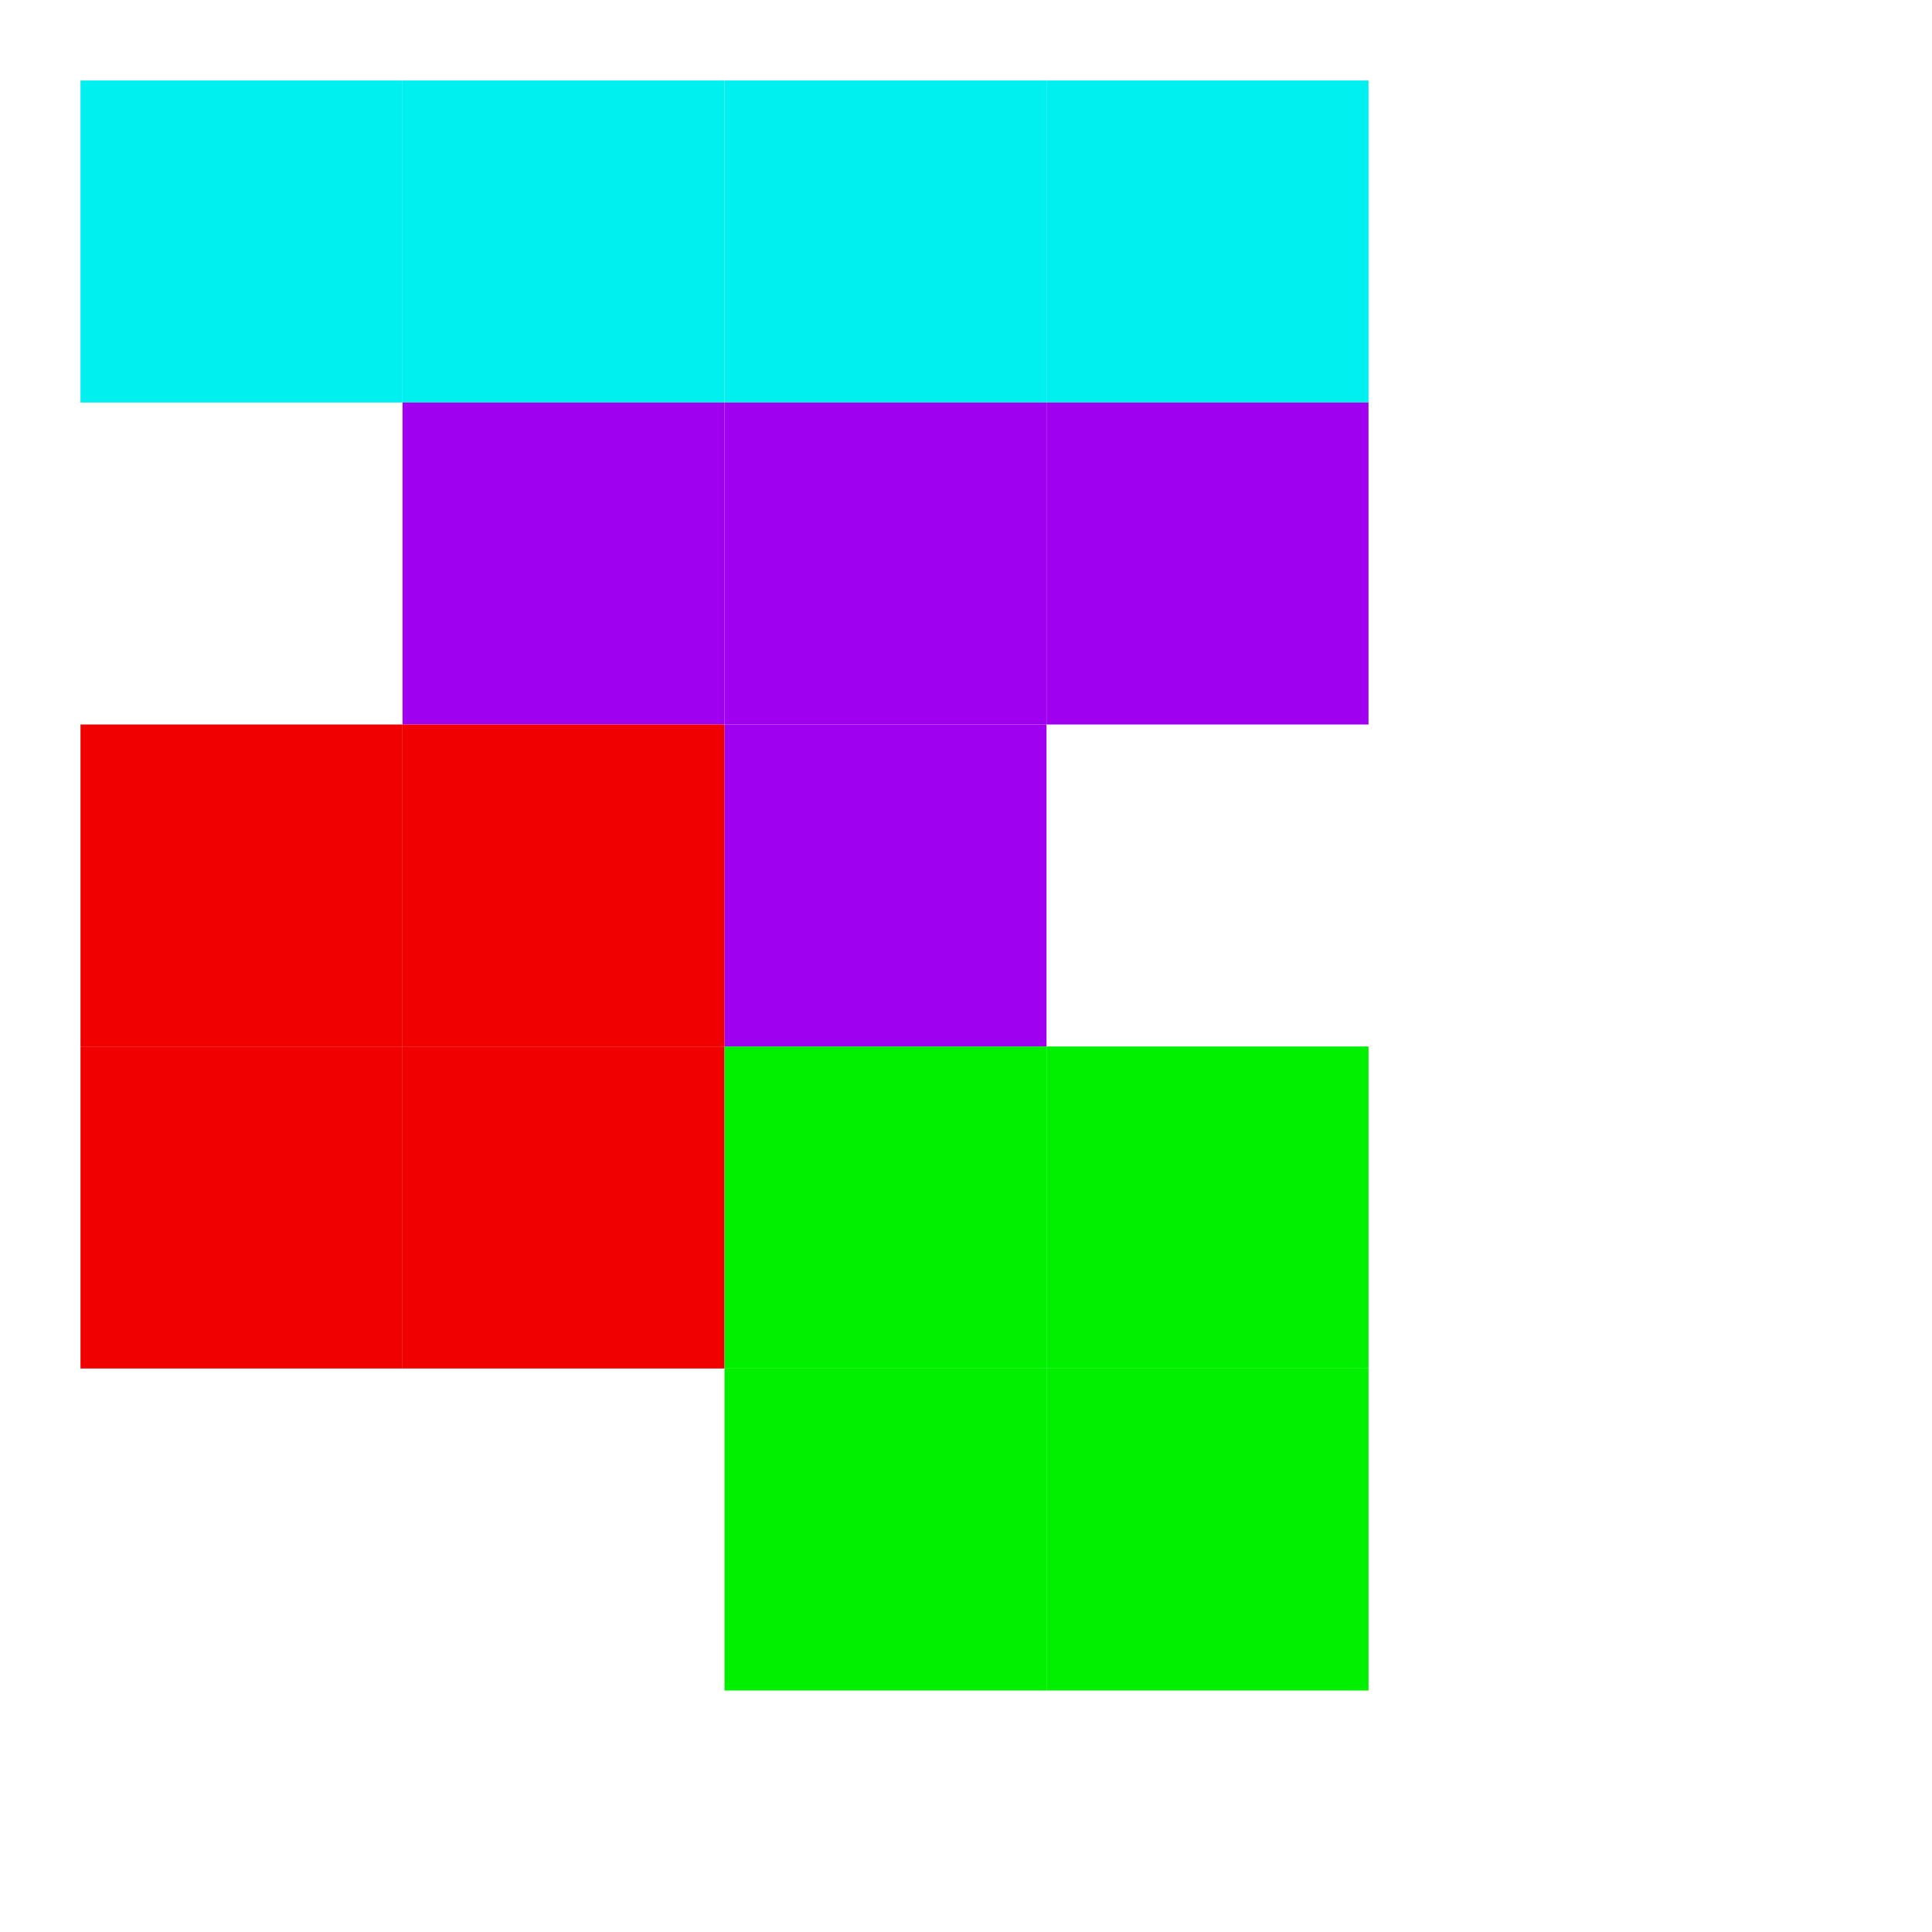
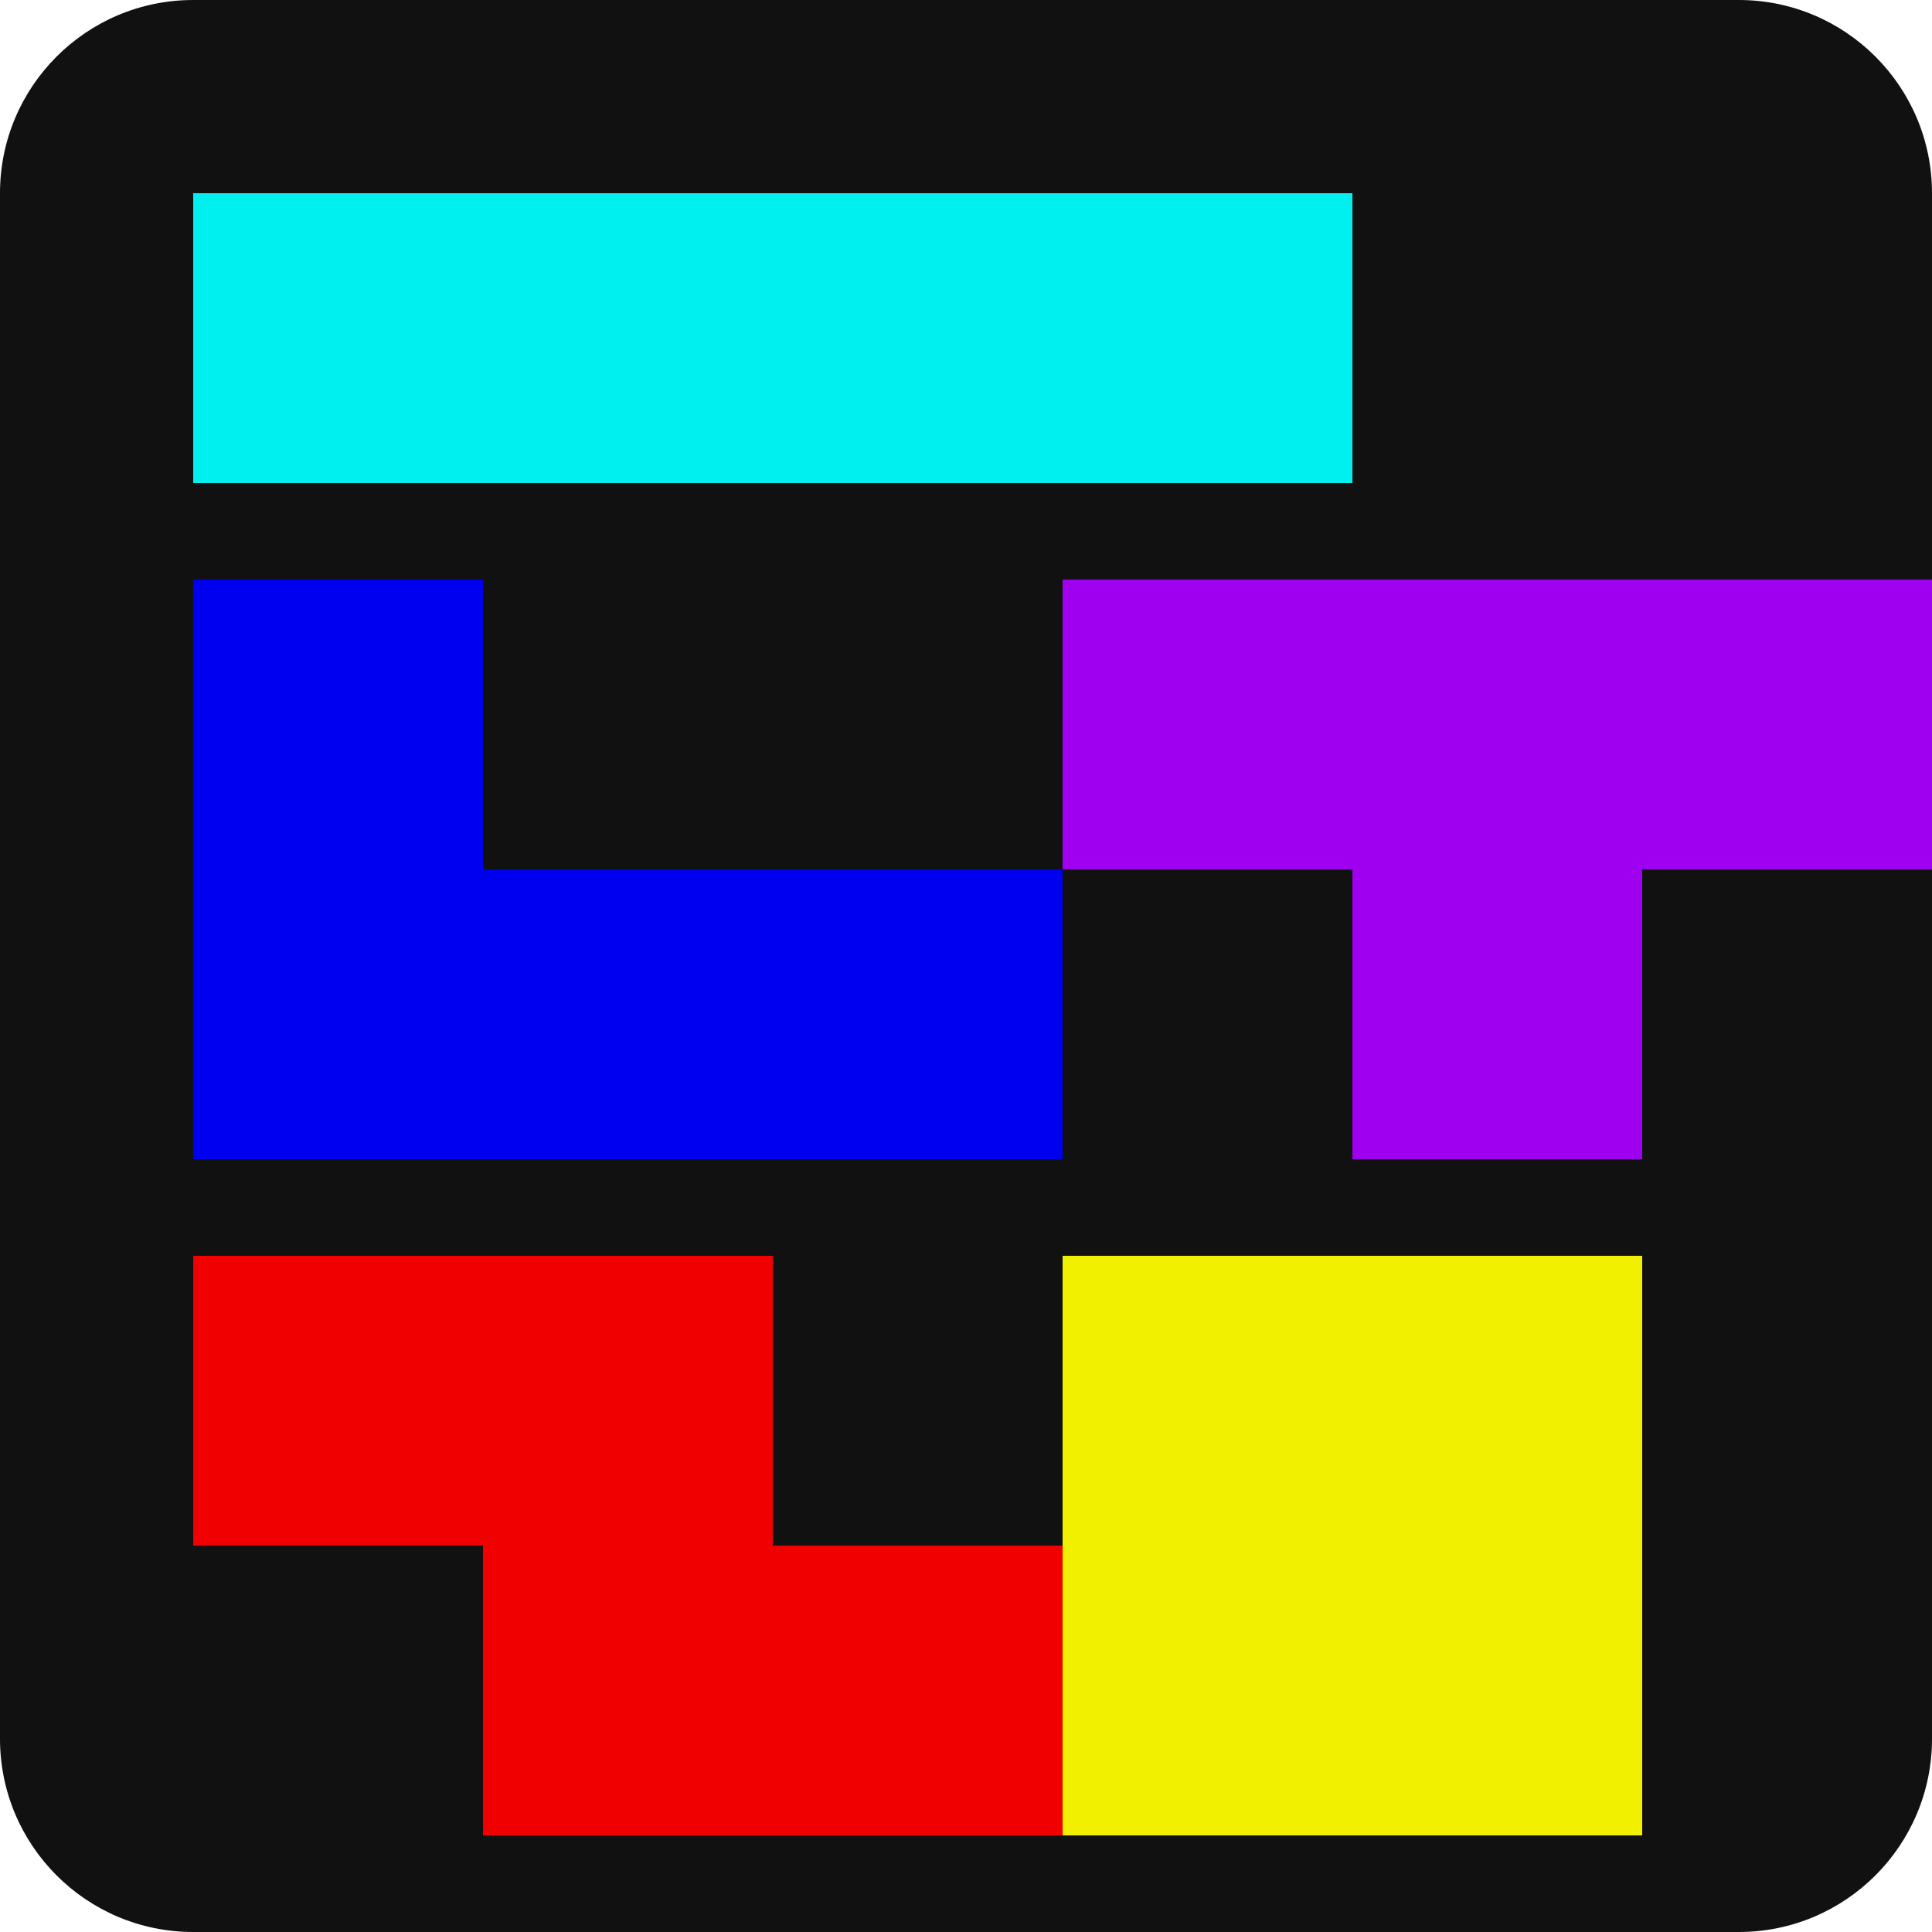
- <svg xmlns="http://www.w3.org/2000/svg" viewBox="0 0 24 24" width="24" height="24">
-   <rect x="1" y="1" width="4" height="4" fill="#00f0f0" />
-   <rect x="5" y="1" width="4" height="4" fill="#00f0f0" />
-   <rect x="9" y="1" width="4" height="4" fill="#00f0f0" />
-   <rect x="13" y="1" width="4" height="4" fill="#00f0f0" />
-   <rect x="5" y="5" width="4" height="4" fill="#a000f0" />
-   <rect x="9" y="5" width="4" height="4" fill="#a000f0" />
-   <rect x="13" y="5" width="4" height="4" fill="#a000f0" />
-   <rect x="9" y="9" width="4" height="4" fill="#a000f0" />
-   <rect x="1" y="9" width="4" height="4" fill="#f00000" />
-   <rect x="5" y="9" width="4" height="4" fill="#f00000" />
-   <rect x="1" y="13" width="4" height="4" fill="#f00000" />
-   <rect x="5" y="13" width="4" height="4" fill="#f00000" />
-   <rect x="9" y="13" width="4" height="4" fill="#00f000" />
-   <rect x="13" y="13" width="4" height="4" fill="#00f000" />
-   <rect x="9" y="17" width="4" height="4" fill="#00f000" />
-   <rect x="13" y="17" width="4" height="4" fill="#00f000" />
+ <svg xmlns="http://www.w3.org/2000/svg" viewBox="0 0 100 100">
+   <rect width="100" height="100" rx="10" fill="#111" />
+   <rect x="10" y="10" width="15" height="15" fill="#00f0f0" />
+   <rect x="25" y="10" width="15" height="15" fill="#00f0f0" />
+   <rect x="40" y="10" width="15" height="15" fill="#00f0f0" />
+   <rect x="55" y="10" width="15" height="15" fill="#00f0f0" />
+   <rect x="10" y="30" width="15" height="15" fill="#0000f0" />
+   <rect x="10" y="45" width="15" height="15" fill="#0000f0" />
+   <rect x="25" y="45" width="15" height="15" fill="#0000f0" />
+   <rect x="40" y="45" width="15" height="15" fill="#0000f0" />
+   <rect x="55" y="30" width="15" height="15" fill="#a000f0" />
+   <rect x="70" y="30" width="15" height="15" fill="#a000f0" />
+   <rect x="85" y="30" width="15" height="15" fill="#a000f0" />
+   <rect x="70" y="45" width="15" height="15" fill="#a000f0" />
+   <rect x="55" y="65" width="15" height="15" fill="#f0f000" />
+   <rect x="70" y="65" width="15" height="15" fill="#f0f000" />
+   <rect x="55" y="80" width="15" height="15" fill="#f0f000" />
+   <rect x="70" y="80" width="15" height="15" fill="#f0f000" />
+   <rect x="10" y="65" width="15" height="15" fill="#f00000" />
+   <rect x="25" y="65" width="15" height="15" fill="#f00000" />
+   <rect x="25" y="80" width="15" height="15" fill="#f00000" />
+   <rect x="40" y="80" width="15" height="15" fill="#f00000" />
</svg>
